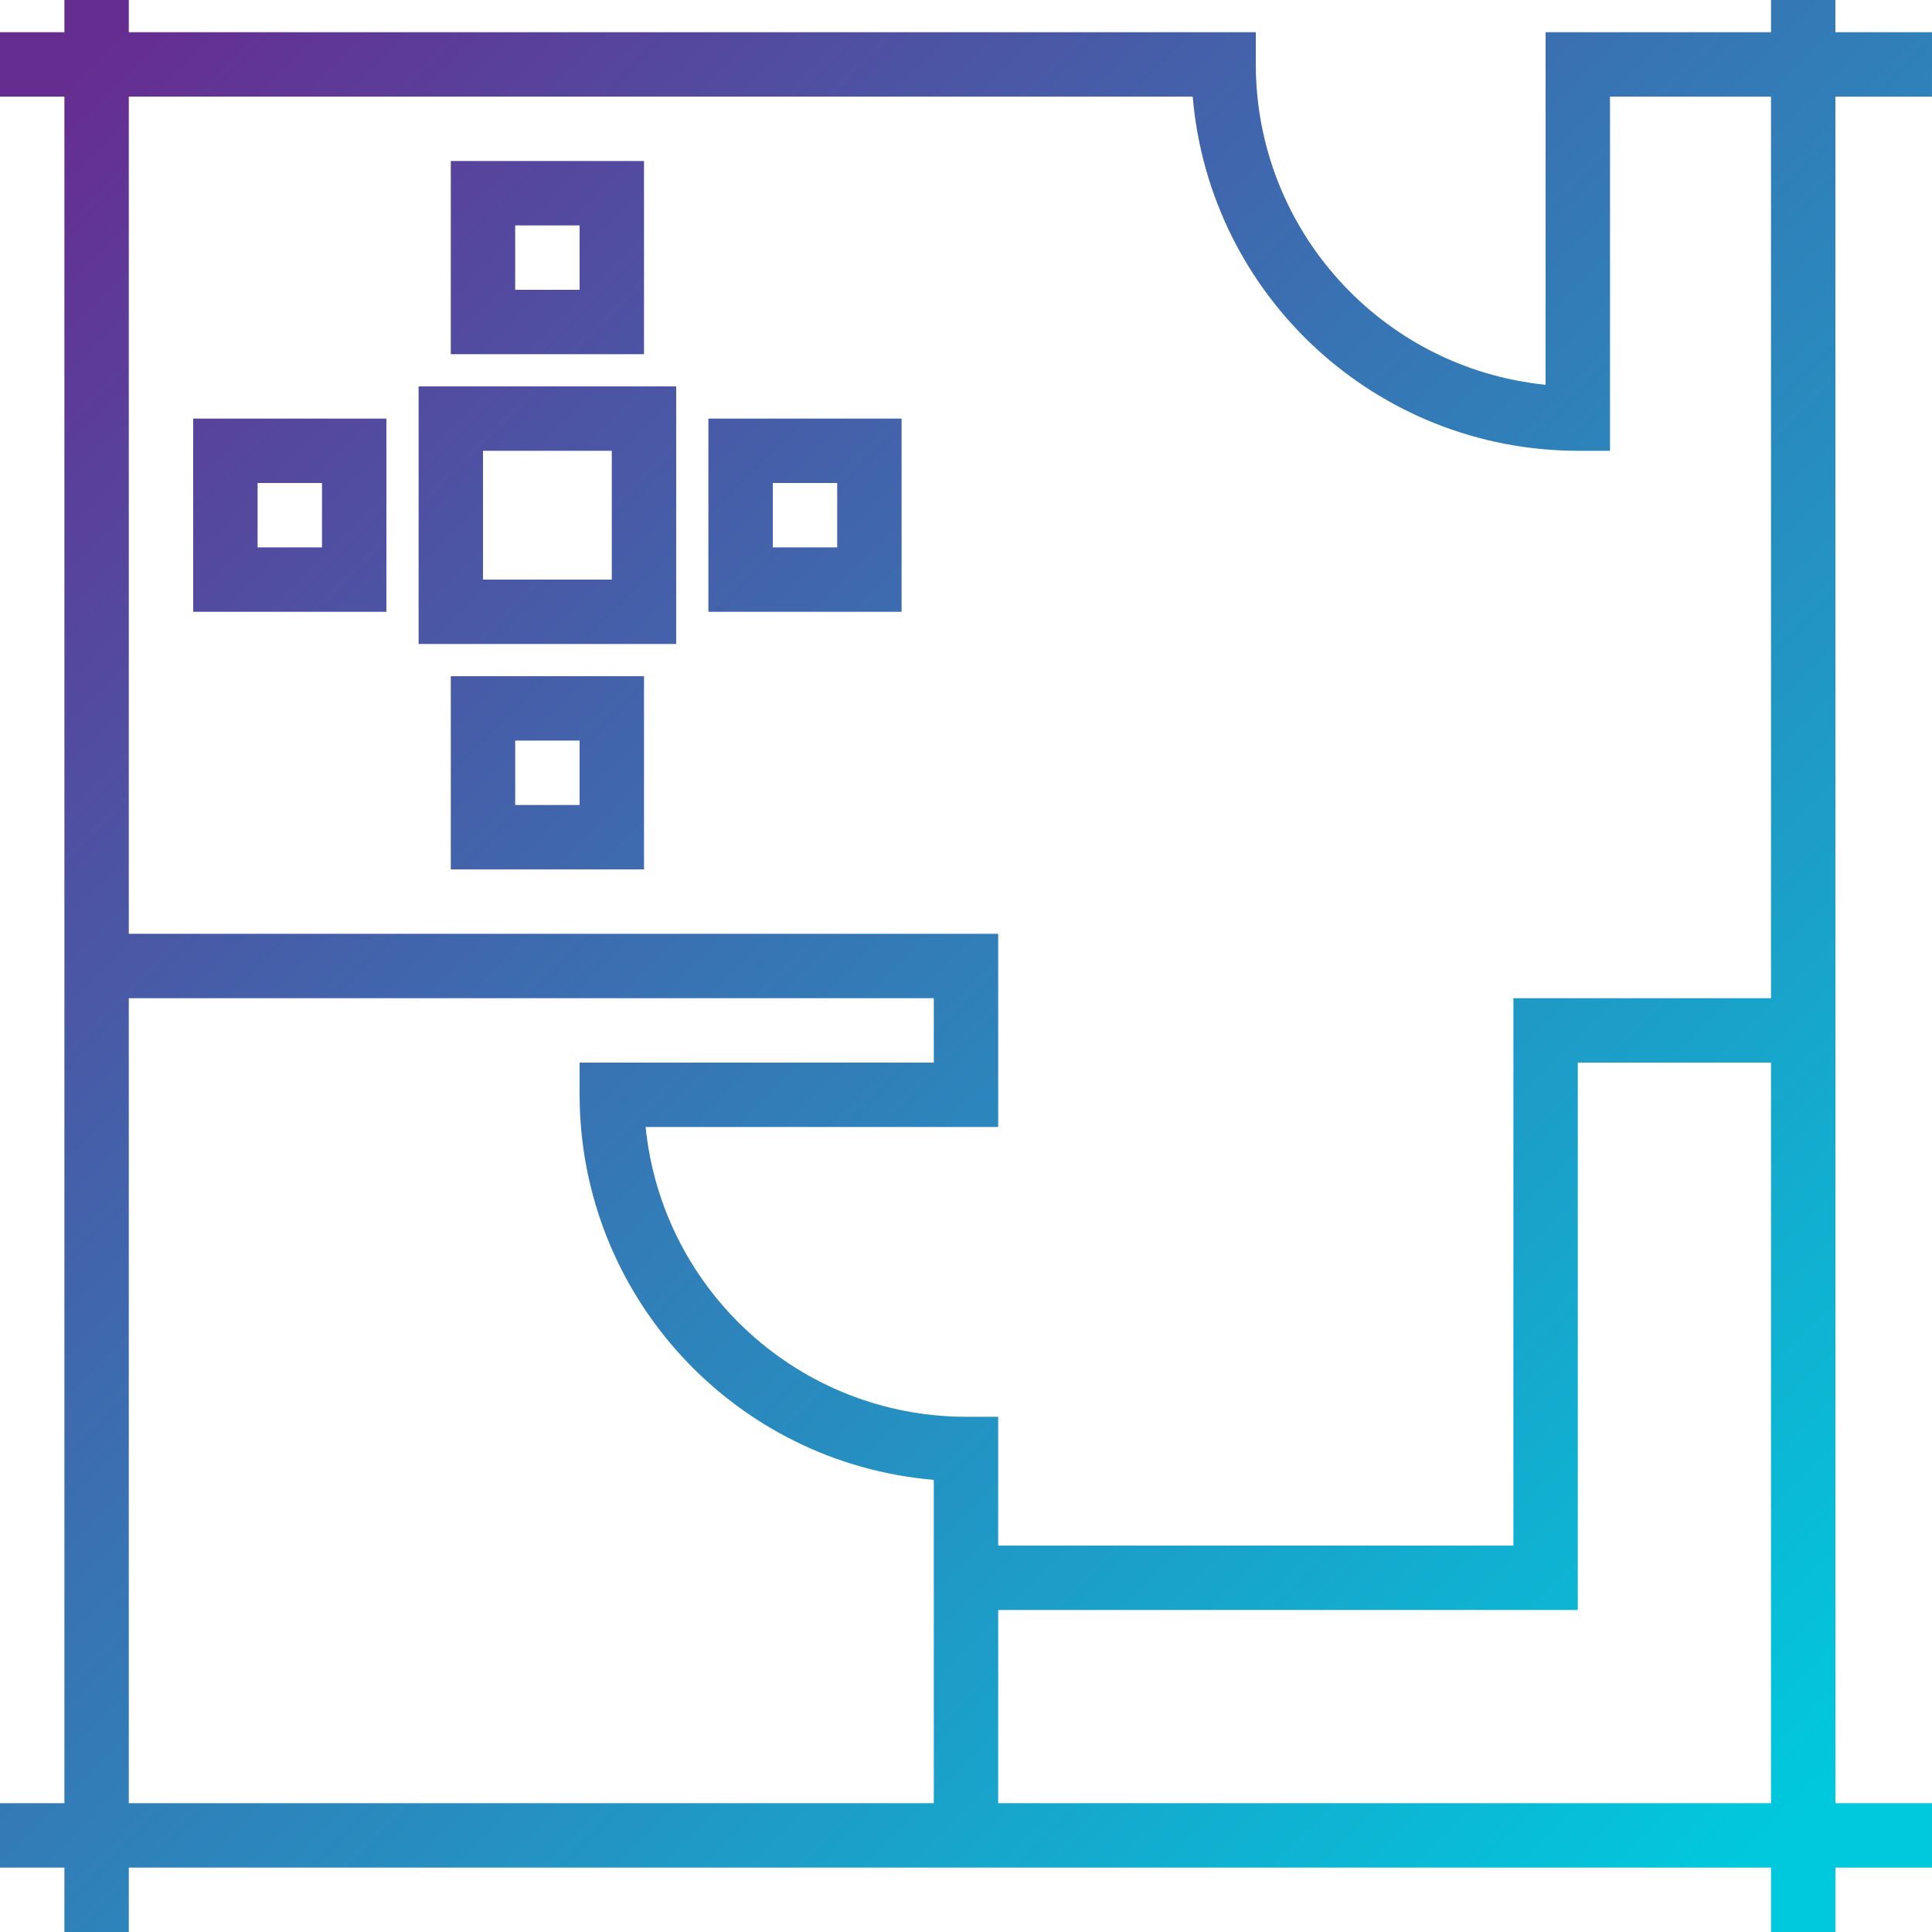
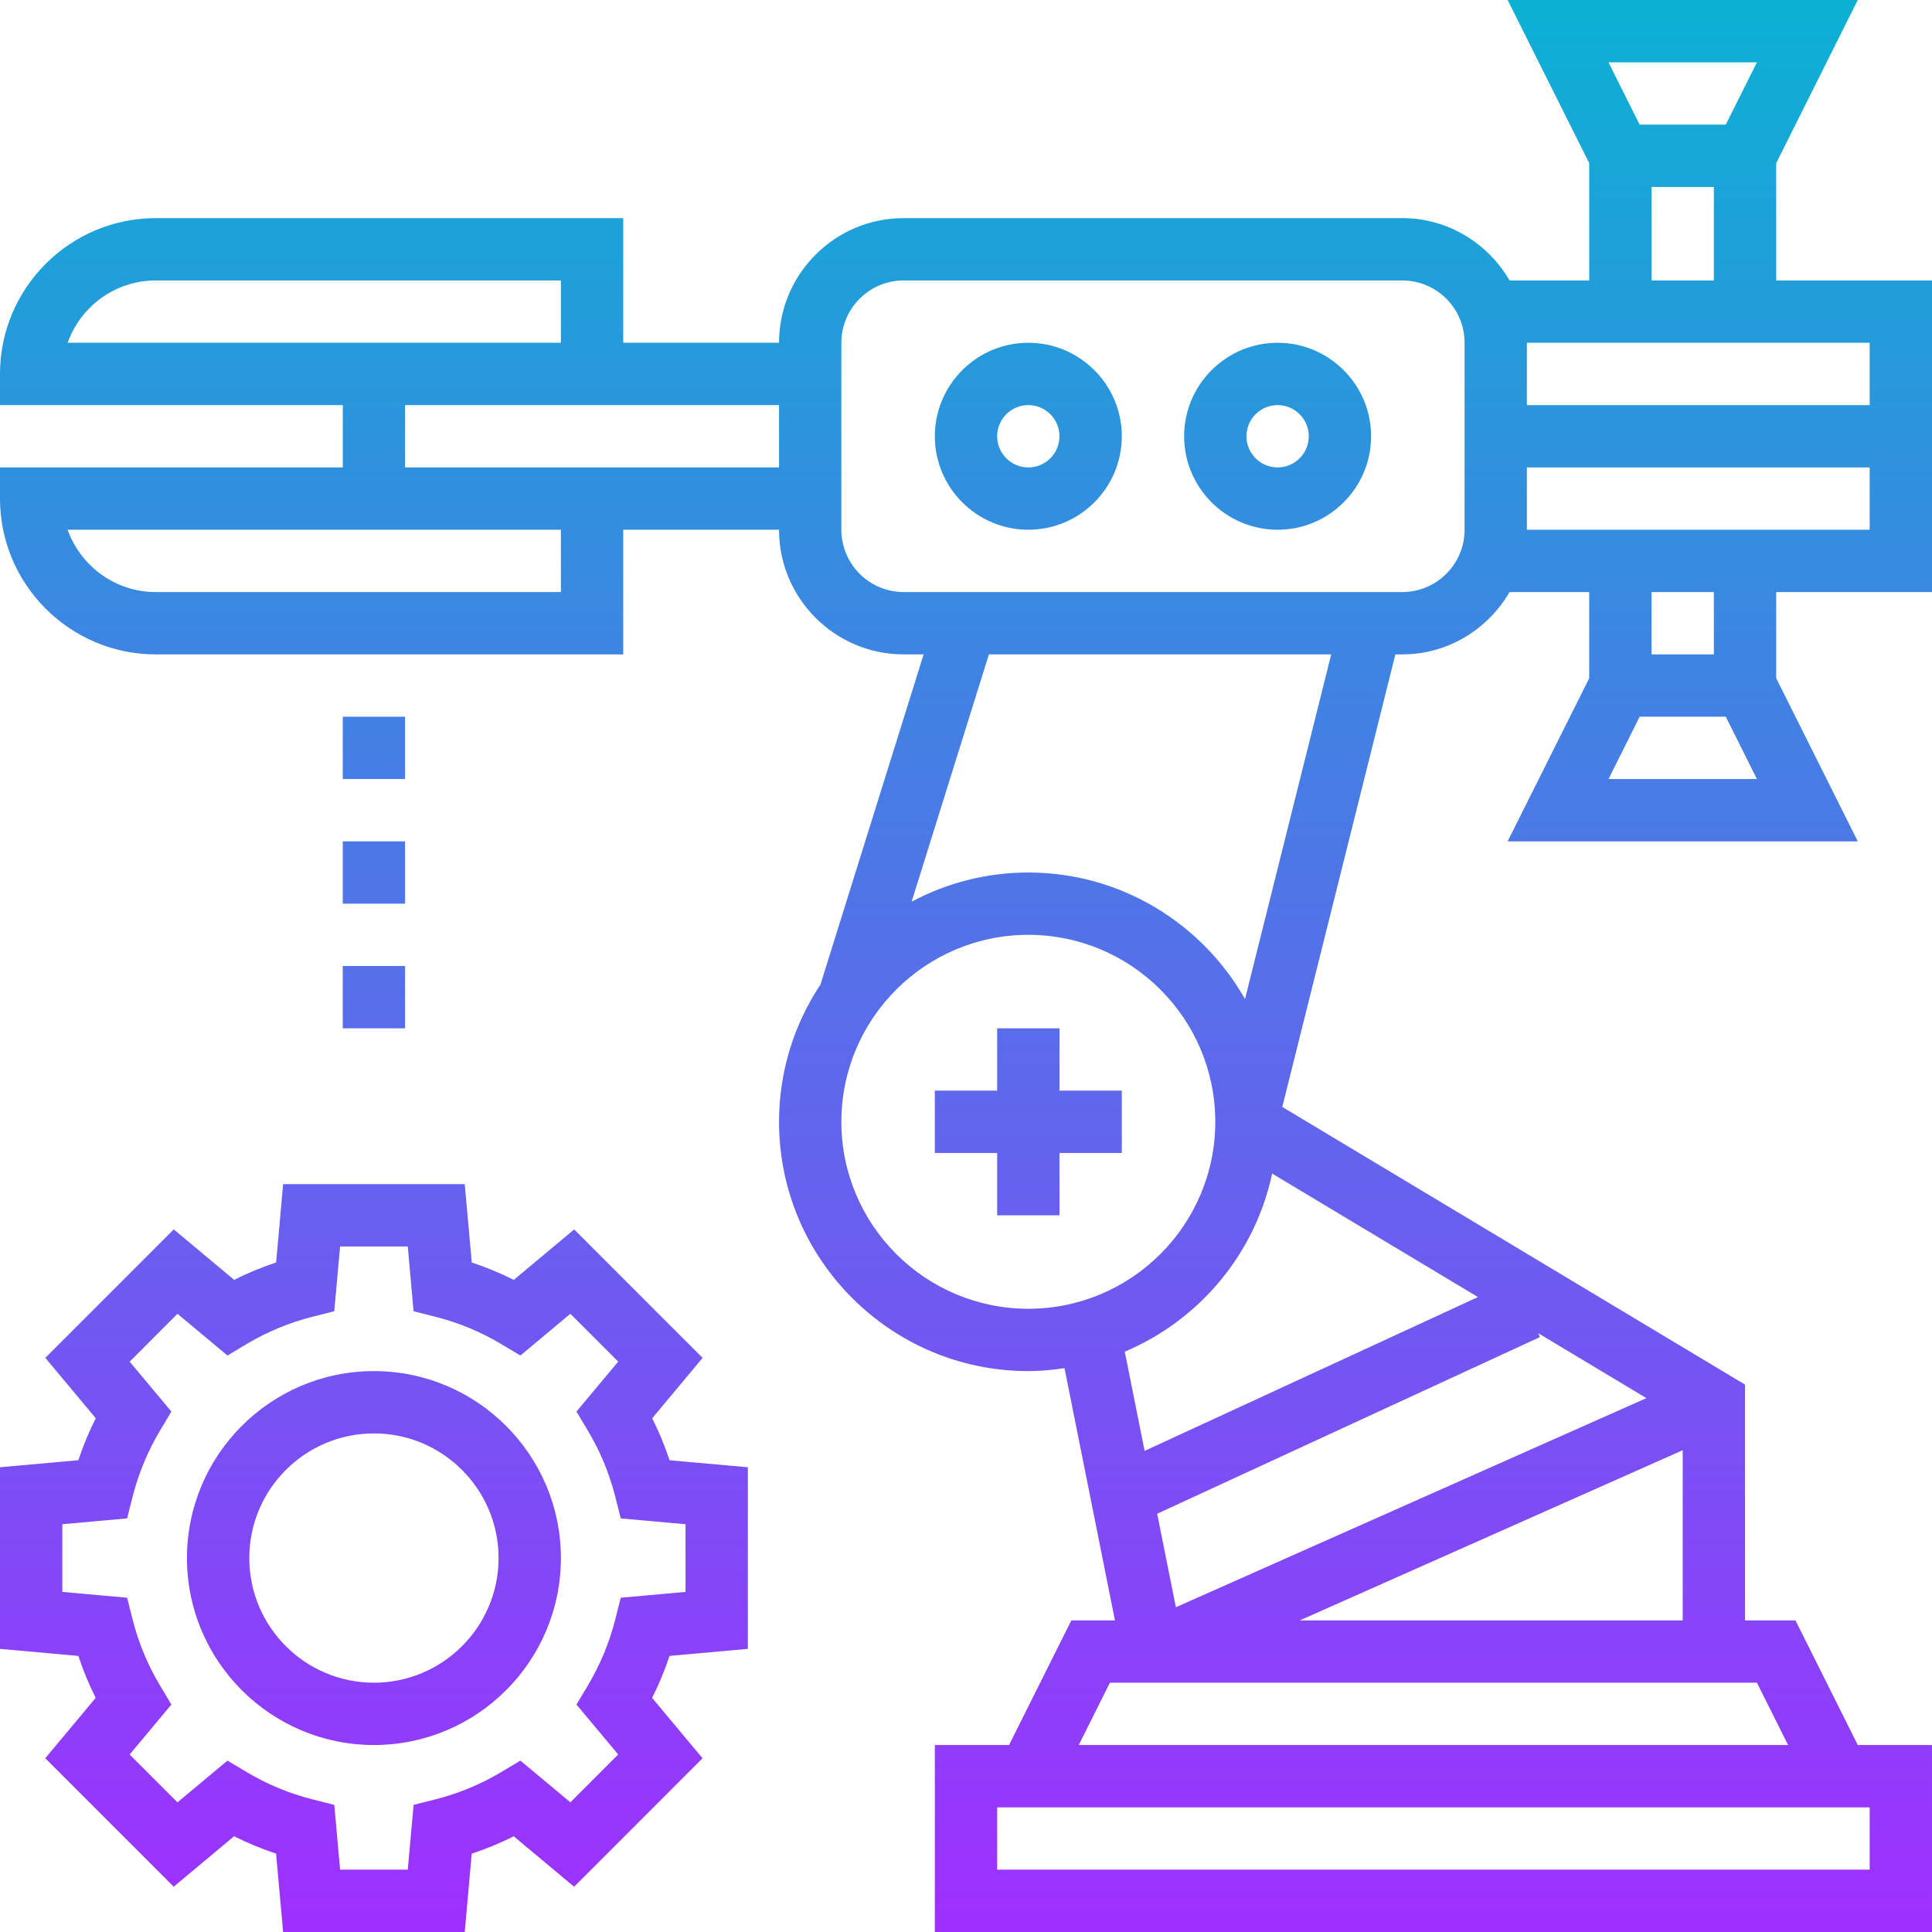
- <svg xmlns="http://www.w3.org/2000/svg" xmlns:xlink="http://www.w3.org/1999/xlink" height="512.001pt" viewBox="0 0 512.001 512.001" width="512.001pt">
-   <linearGradient id="a">
-     <stop offset="0" stop-color="#662d91" />
-     <stop offset=".437" stop-color="#3873b3" />
-     <stop offset="1" stop-color="#00c9dd" />
+ <svg xmlns="http://www.w3.org/2000/svg" height="496pt" viewBox="0 0 496 496" width="496pt">
+   <linearGradient id="a" gradientUnits="userSpaceOnUse" x1="248" x2="248" y1="496" y2="0">
+     <stop offset="0" stop-color="#9f2fff" />
+     <stop offset="1" stop-color="#0bb1d3" />
  </linearGradient>
-   <linearGradient id="b" gradientTransform="matrix(1.066829 0 0 -1.066829 0 507.8131)" gradientUnits="userSpaceOnUse" x1="20.661" x2="452.731" xlink:href="#a" y1="459.341" y2="27.271" />
-   <linearGradient id="c" gradientTransform="matrix(1.066829 0 0 -1.066829 0 507.8131)" gradientUnits="userSpaceOnUse" x1="22.661" x2="454.731" xlink:href="#a" y1="461.341" y2="29.27" />
-   <linearGradient id="d" gradientTransform="matrix(1.066829 0 0 -1.066829 0 507.8131)" gradientUnits="userSpaceOnUse" x1="54.656" x2="486.726" xlink:href="#a" y1="493.336" y2="61.265" />
-   <linearGradient id="e" gradientTransform="matrix(1.066829 0 0 -1.066829 0 507.8131)" gradientUnits="userSpaceOnUse" x1="-9.335" x2="422.736" xlink:href="#a" y1="429.346" y2="-2.725" />
-   <path d="m17.066 512h17.066v-17.066h435.203v17.066h17.066v-17.066h25.598v-17.066h-25.598v-452.266h25.598v-17.066h-25.598v-8.535h-17.066v8.535h-59.734v93.438c-43.578-4.43-76.75-41.102-76.801-84.906v-8.531h-298.668v-8.535h-17.066v8.535h-17.066v17.066h17.066v452.266h-17.066v17.066h17.066zm247.465-34.133v-51.199h153.602v-145.066h51.199v196.266zm51.551-452.266c4.504 53.027 48.828 93.801 102.051 93.863h8.535v-93.863h42.664v238.93h-68.266v145.066h-136.535v-34.133h-8.531c-43.805-.051-80.477-33.219-84.906-76.797h93.438v-51.203h-230.398v-221.863zm-281.949 238.93h213.336v17.07h-93.867v8.531c.066 53.223 40.836 97.547 93.867 102.051v85.684h-213.336zm0 0" fill="url(#b)" />
-   <path d="m179.199 102.398h-68.266v68.266h68.266zm-17.066 51.203h-34.133v-34.137h34.133zm0 0" fill="url(#c)" />
-   <path d="m170.668 42.668h-51.203v51.199h51.203zm-17.066 34.133h-17.07v-17.066h17.07zm0 0" fill="url(#d)" />
-   <path d="m238.934 110.934h-51.199v51.199h51.199zm-17.066 34.133h-17.066v-17.066h17.066zm0 0" fill="url(#d)" />
-   <g fill="url(#e)">
-     <path d="m119.465 230.398h51.203v-51.199h-51.203zm17.07-34.133h17.066v17.066h-17.066zm0 0" />
-     <path d="m102.398 162.133v-51.199h-51.199v51.199zm-34.133-34.133h17.066v17.066h-17.066zm0 0" />
-   </g>
+   <path d="m272 280h16v16h-16v16h-16v-16h-16v-16h16v-16h16zm184-208h40v80h-40v22.113l20.945 41.887h-89.891l20.945-41.887v-22.113h-20.449c-5.551 9.52-15.758 16-27.551 16h-1.762l-29.039 116.184 118.801 71.289v60.527h12.945l16 32h19.055v48h-256v-48h19.055l16-32h11.184l-12.949-64.754c-3.043.449-6.129.754-9.289.754-35.289 0-64-28.711-64-64 0-13.023 3.93-25.137 10.641-35.246l26.48-84.754h-5.121c-17.648 0-32-14.352-32-32h-40v32h-120c-22.055 0-40-17.945-40-40v-8h88v-16h-88v-8c0-22.055 17.945-40 40-40h120v32h40c0-17.648 14.352-32 32-32h128c11.793 0 22 6.48 27.551 16h20.449v-30.113l-20.945-41.887h89.891l-20.945 41.887zm-368 16h56v-16h-104c-10.434 0-19.328 6.688-22.633 16zm56 48h-126.633c3.305 9.312 12.199 16 22.633 16h104zm56-16v-16h-96v16zm64 216c26.473 0 48-21.527 48-48s-21.527-48-48-48-48 21.527-48 48 21.527 48 48 48zm24.762 11.008 5.094 25.48 85.578-39.496-52.84-31.703c-4.387 20.672-18.762 37.688-37.832 45.719zm106.59-3.742-98.273 45.352 4.801 24.008 120.801-53.688-27.793-16.68zm84.648 120.734h-224v16h224zm-28.945-32h-166.109l-8 16h182.109zm-19.055-16v-43.688l-98.305 43.688zm-90.238-248h-87.883l-19.84 63.488c8.945-4.77 19.137-7.488 29.961-7.488 23.832 0 44.617 13.121 55.633 32.488zm34.238-80c0-8.824-7.176-16-16-16h-128c-8.824 0-16 7.176-16 16v48c0 8.824 7.176 16 16 16h128c8.824 0 16-7.176 16-16zm36.945-72 8 16h22.109l8-16zm38.109 184-8-16h-22.109l-8 16zm-11.055-48h-16v16h16zm40-16v-16h-88v16zm-88-48v16h88v-16zm48-16v-24h-16v24zm-152 40c0 13.23-10.77 24-24 24s-24-10.77-24-24 10.77-24 24-24 24 10.77 24 24zm-16 0c0-4.406-3.586-8-8-8s-8 3.594-8 8 3.586 8 8 8 8-3.594 8-8zm80 0c0 13.23-10.77 24-24 24s-24-10.77-24-24 10.77-24 24-24 24 10.77 24 24zm-16 0c0-4.406-3.586-8-8-8s-8 3.594-8 8 3.586 8 8 8 8-3.594 8-8zm-315.879 313.121-20.121-1.809v-46.625l20.121-1.809c1.215-3.695 2.711-7.305 4.465-10.773l-12.945-15.504 32.969-32.977 15.504 12.949c3.48-1.75 7.078-3.238 10.781-4.461l1.793-20.113h46.625l1.809 20.121c3.703 1.223 7.305 2.711 10.781 4.465l15.504-12.953 32.969 32.977-12.941 15.504c1.75 3.473 3.238 7.07 4.461 10.773l20.105 1.801v46.625l-20.121 1.809c-1.215 3.695-2.711 7.305-4.465 10.773l12.945 15.504-32.969 32.977-15.504-12.949c-3.48 1.75-7.078 3.238-10.781 4.461l-1.793 20.113h-46.625l-1.809-20.121c-3.703-1.223-7.305-2.711-10.781-4.465l-15.504 12.953-32.969-32.977 12.941-15.504c-1.734-3.461-3.23-7.062-4.445-10.766zm-4.121-16.434 16.633 1.496 1.391 5.504c1.512 6.008 3.887 11.746 7.066 17.047l2.91 4.875-10.711 12.824 12.277 12.285 12.832-10.719 4.867 2.91c5.293 3.168 11.031 5.547 17.055 7.066l5.504 1.391 1.488 16.633h17.375l1.496-16.633 5.504-1.391c6.023-1.52 11.762-3.898 17.055-7.066l4.859-2.91 12.832 10.711 12.277-12.285-10.711-12.816 2.91-4.875c3.168-5.301 5.547-11.039 7.066-17.047l1.391-5.504 16.633-1.496v-17.375l-16.633-1.496-1.391-5.504c-1.512-6.008-3.887-11.746-7.066-17.047l-2.91-4.875 10.711-12.824-12.277-12.285-12.832 10.719-4.867-2.91c-5.293-3.168-11.031-5.547-17.055-7.066l-5.504-1.391-1.488-16.633h-17.375l-1.496 16.633-5.504 1.391c-6.023 1.52-11.762 3.898-17.055 7.066l-4.859 2.91-12.832-10.711-12.277 12.285 10.711 12.816-2.91 4.875c-3.168 5.301-5.547 11.039-7.066 17.047l-1.391 5.504-16.633 1.496zm32-8.688c0-26.473 21.527-48 48-48s48 21.527 48 48-21.527 48-48 48-48-21.527-48-48zm16 0c0 17.648 14.352 32 32 32s32-14.352 32-32-14.352-32-32-32-32 14.352-32 32zm40-216h-16v16h16zm-16 48h16v-16h-16zm0 32h16v-16h-16zm0 0" fill="url(#a)" />
</svg>
